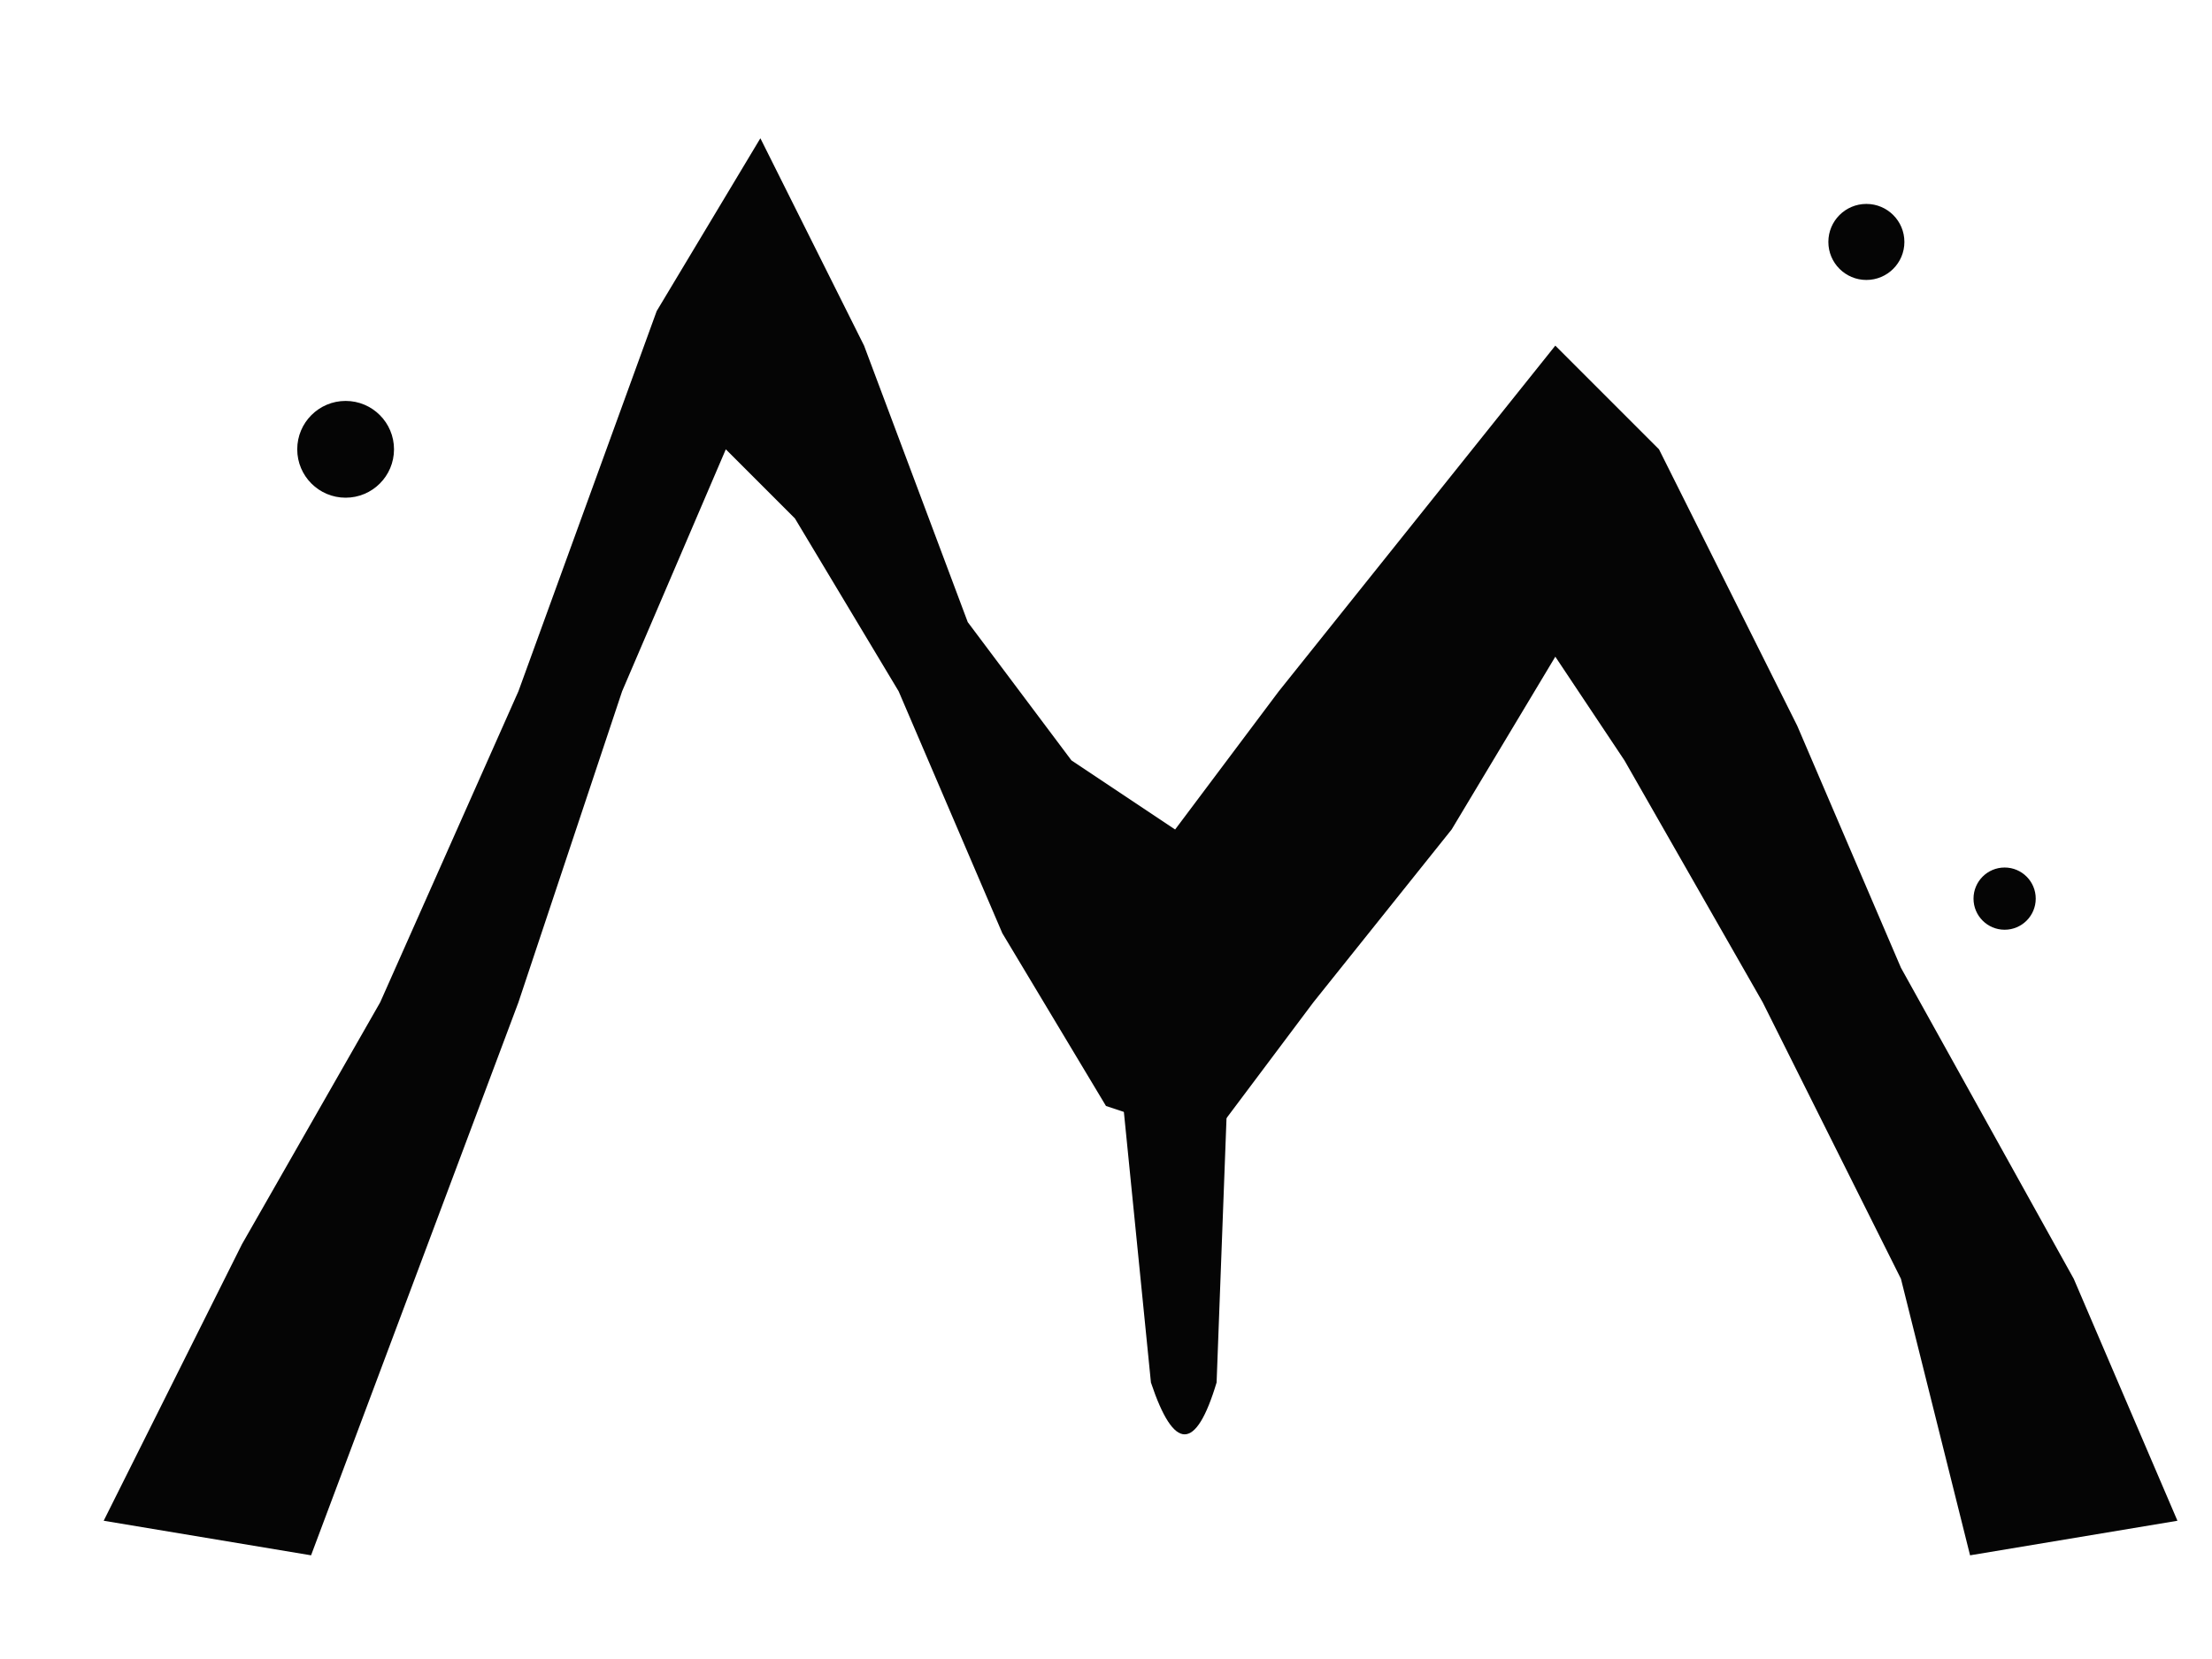
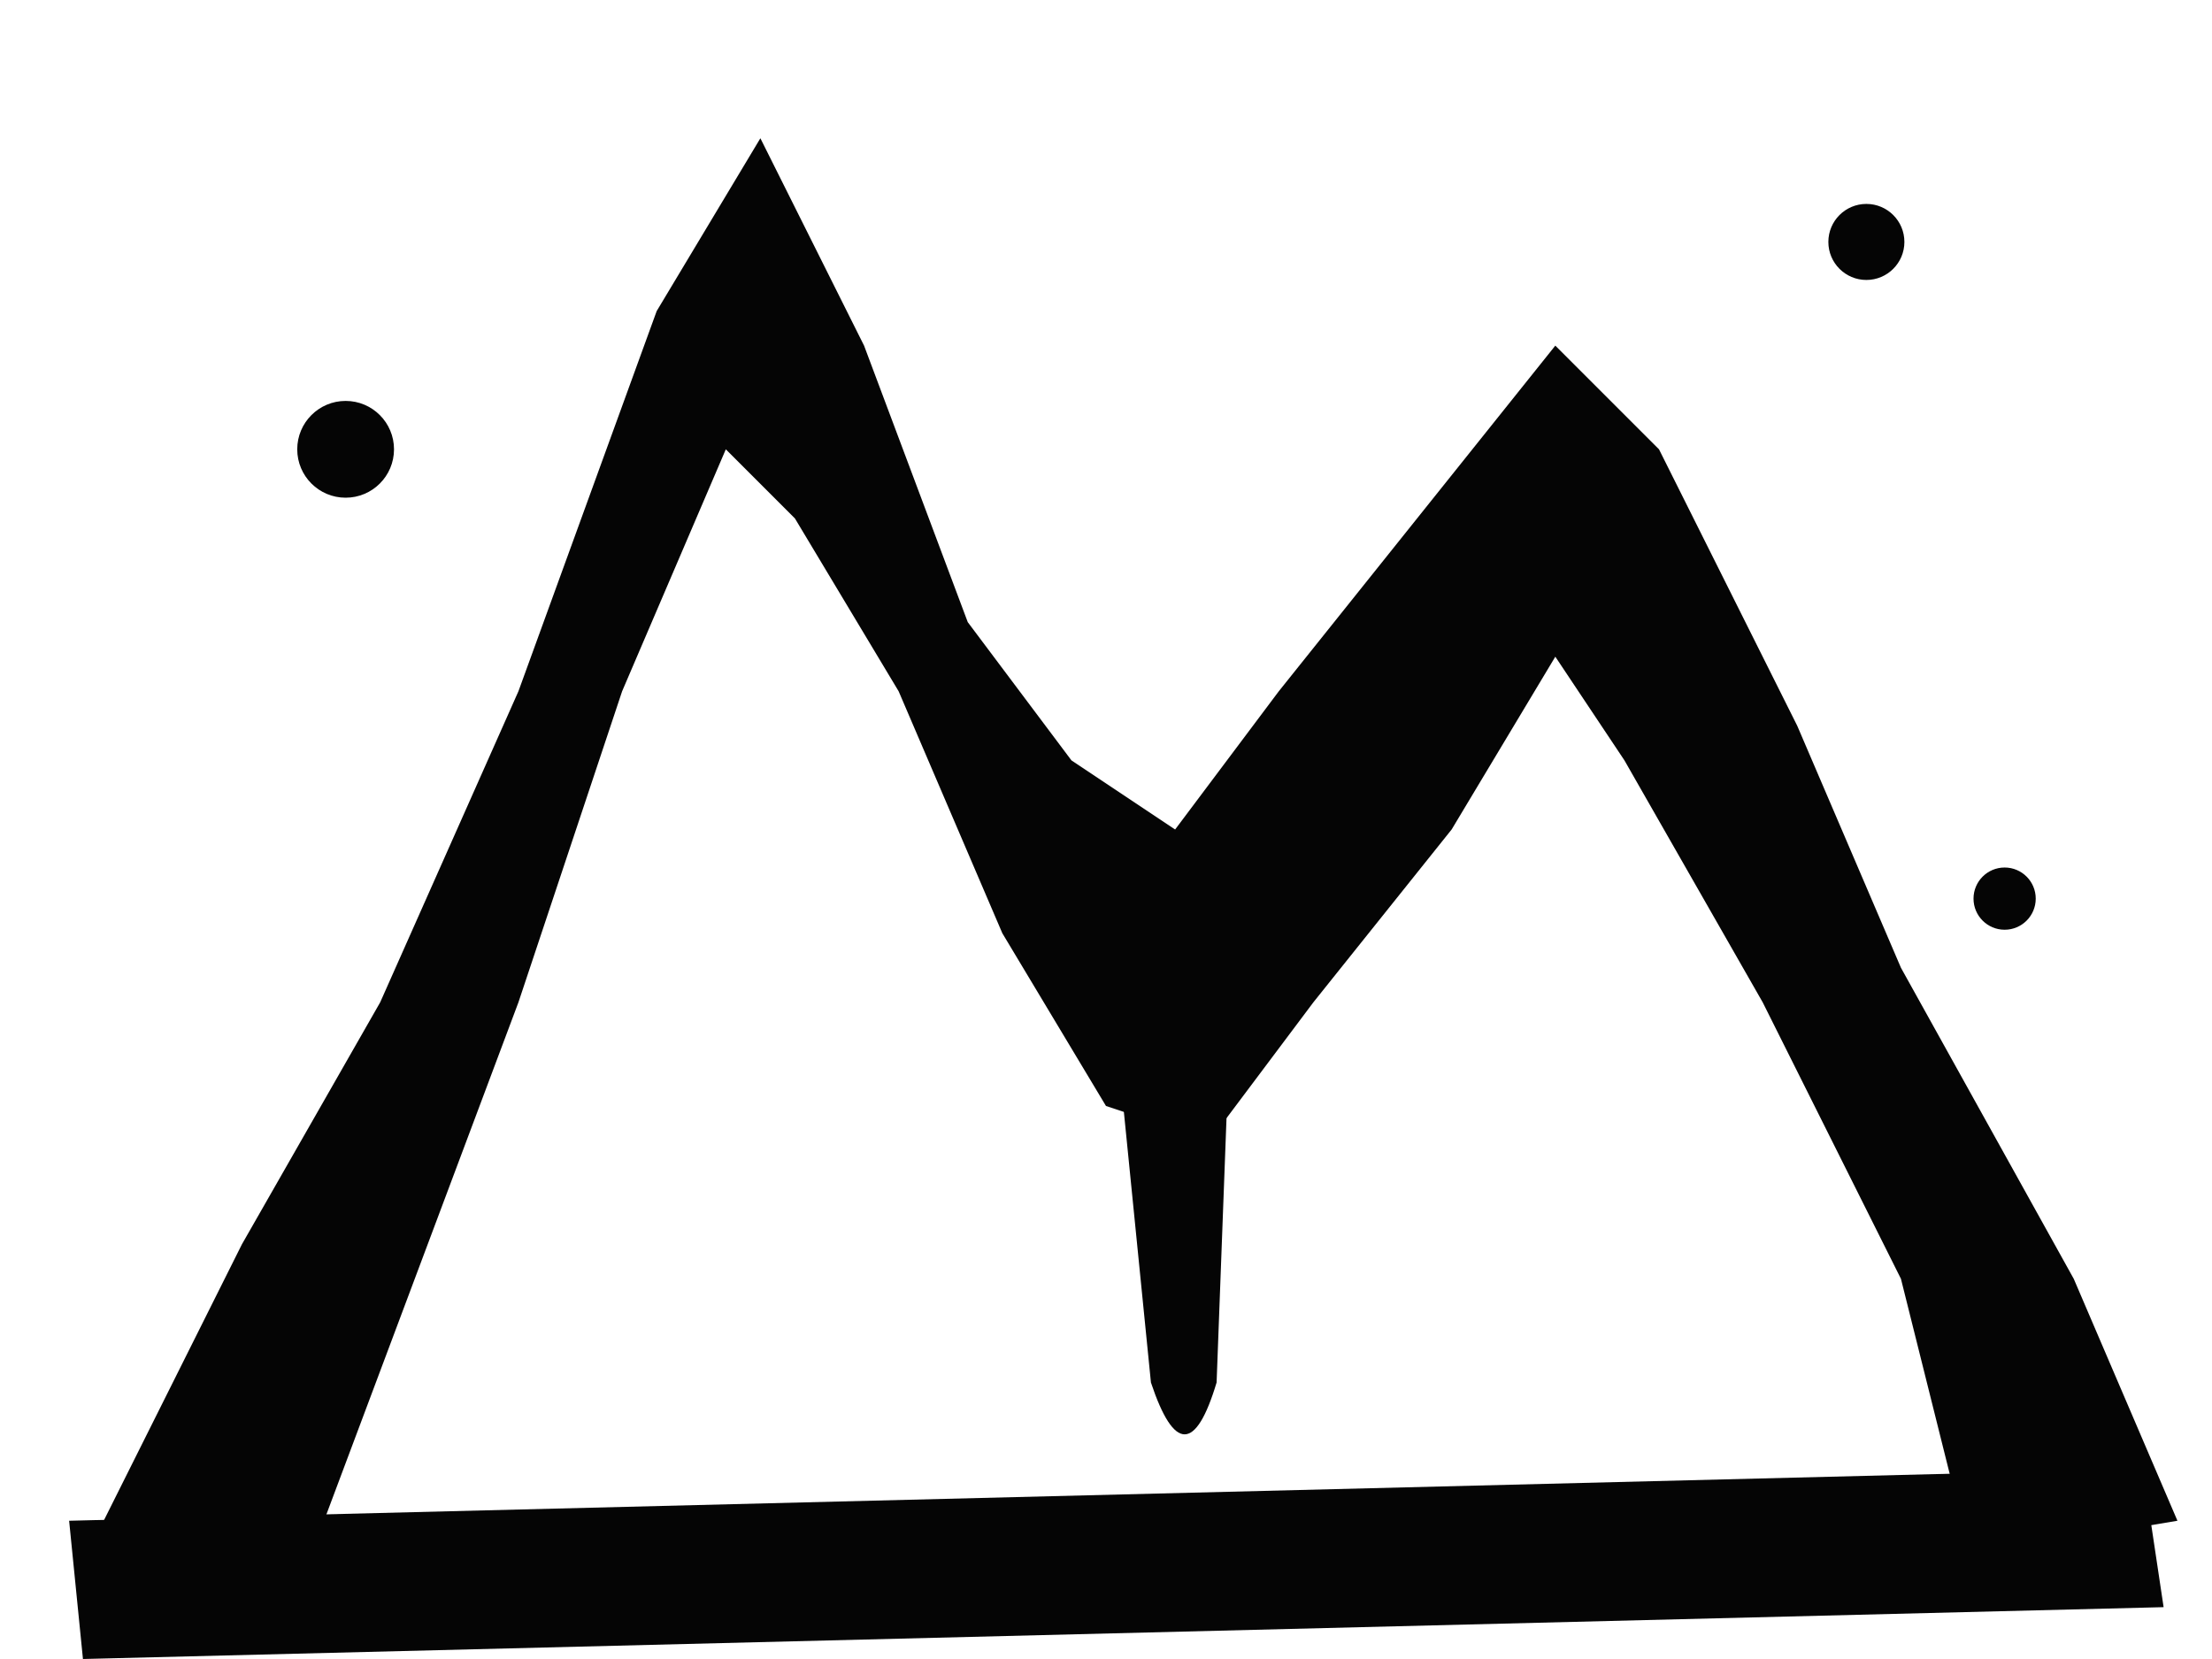
<svg xmlns="http://www.w3.org/2000/svg" viewBox="0 0 64 48" aria-hidden="true">
  <g fill="#050505">
    <path d="M3 44 L7 36 L11 29 L15 20 L19 9 L22 4 L25 10 L28 18 L31 22 L34 24 L37 20 L41 15 L45 10 L48 13 L52 21 L55 28 L60 37 L63 44 L57 45 L55 37 L51 29 L47 22 L45 19 L42 24 L38 29 L35 33 L32 32 L29 27 L26 20 L23 15 L21 13 L18 20 L15 29 L12 37 L9 45 Z" />
    <path d="M32.5 32 L35.5 32 L35.2 40 Q34.3 43 33.3 40 Z" />
+     <path d="M2 44 L62 42.5 L62.6 46.5 L2.4 48 Z" />
    <circle cx="10" cy="13" r="1.4" />
    <circle cx="54" cy="7" r="1.1" />
    <circle cx="58" cy="26" r="0.9" />
  </g>
</svg>
